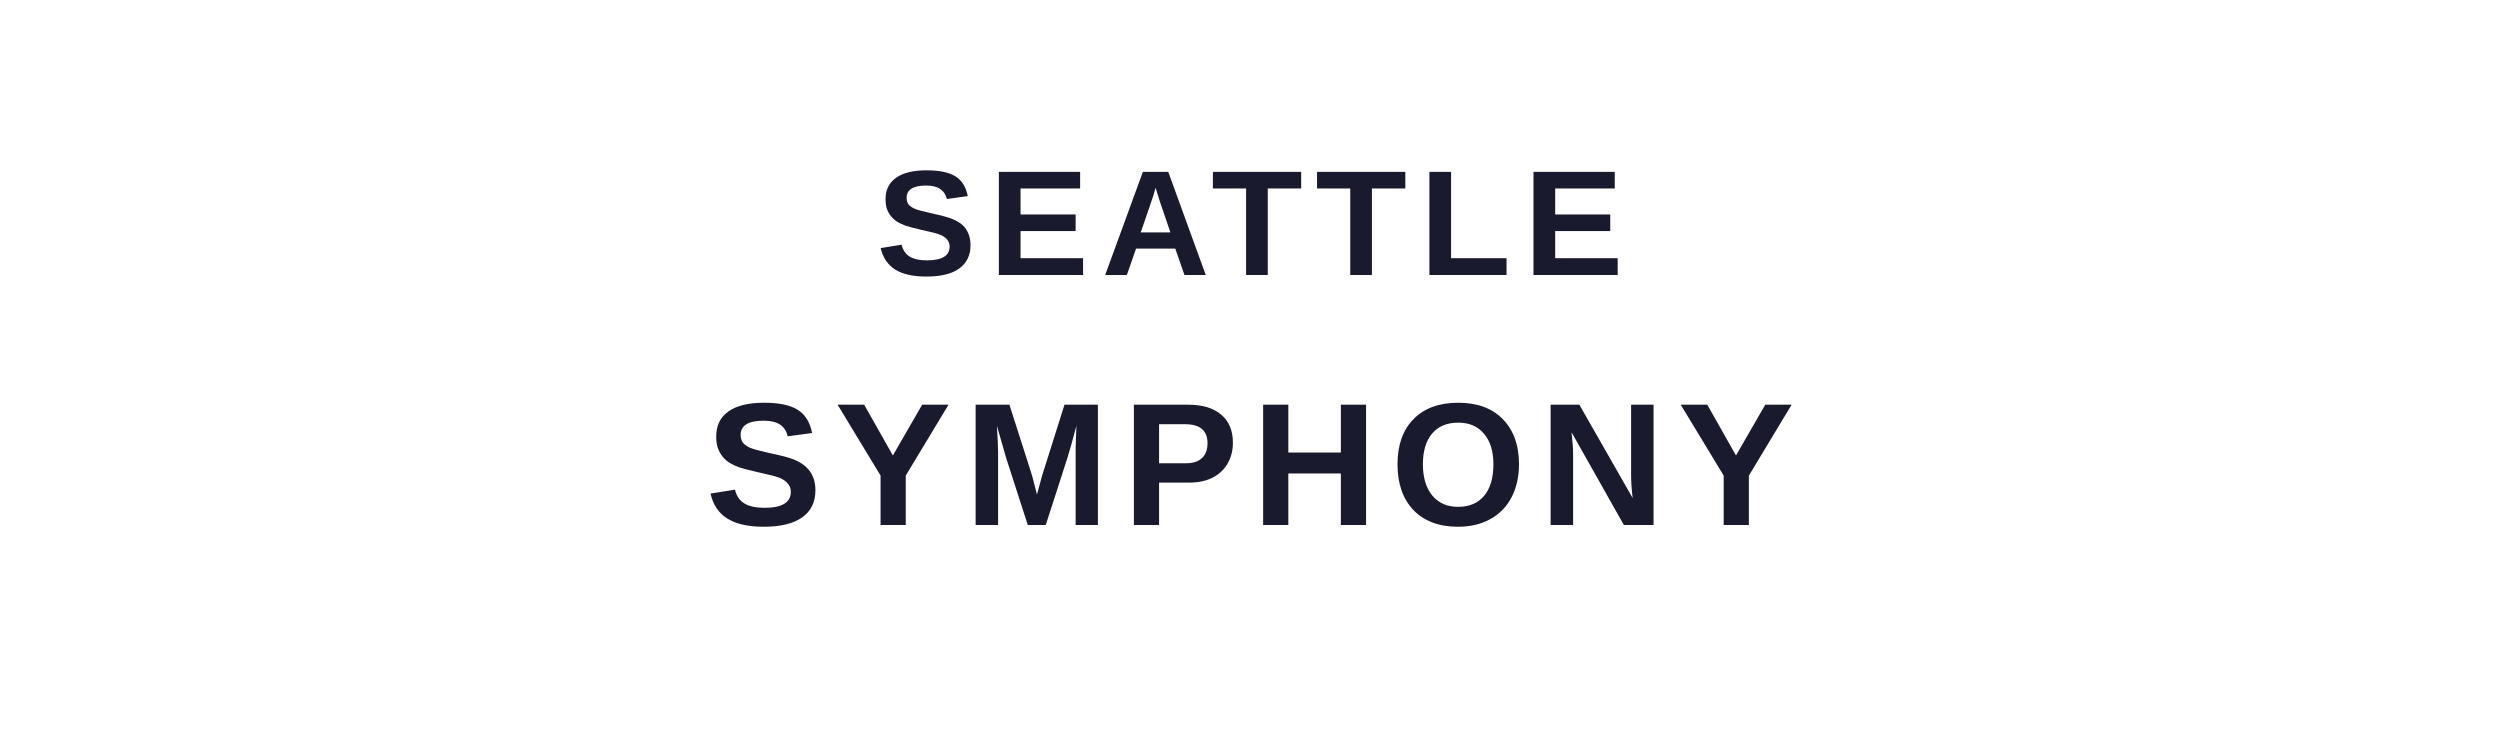
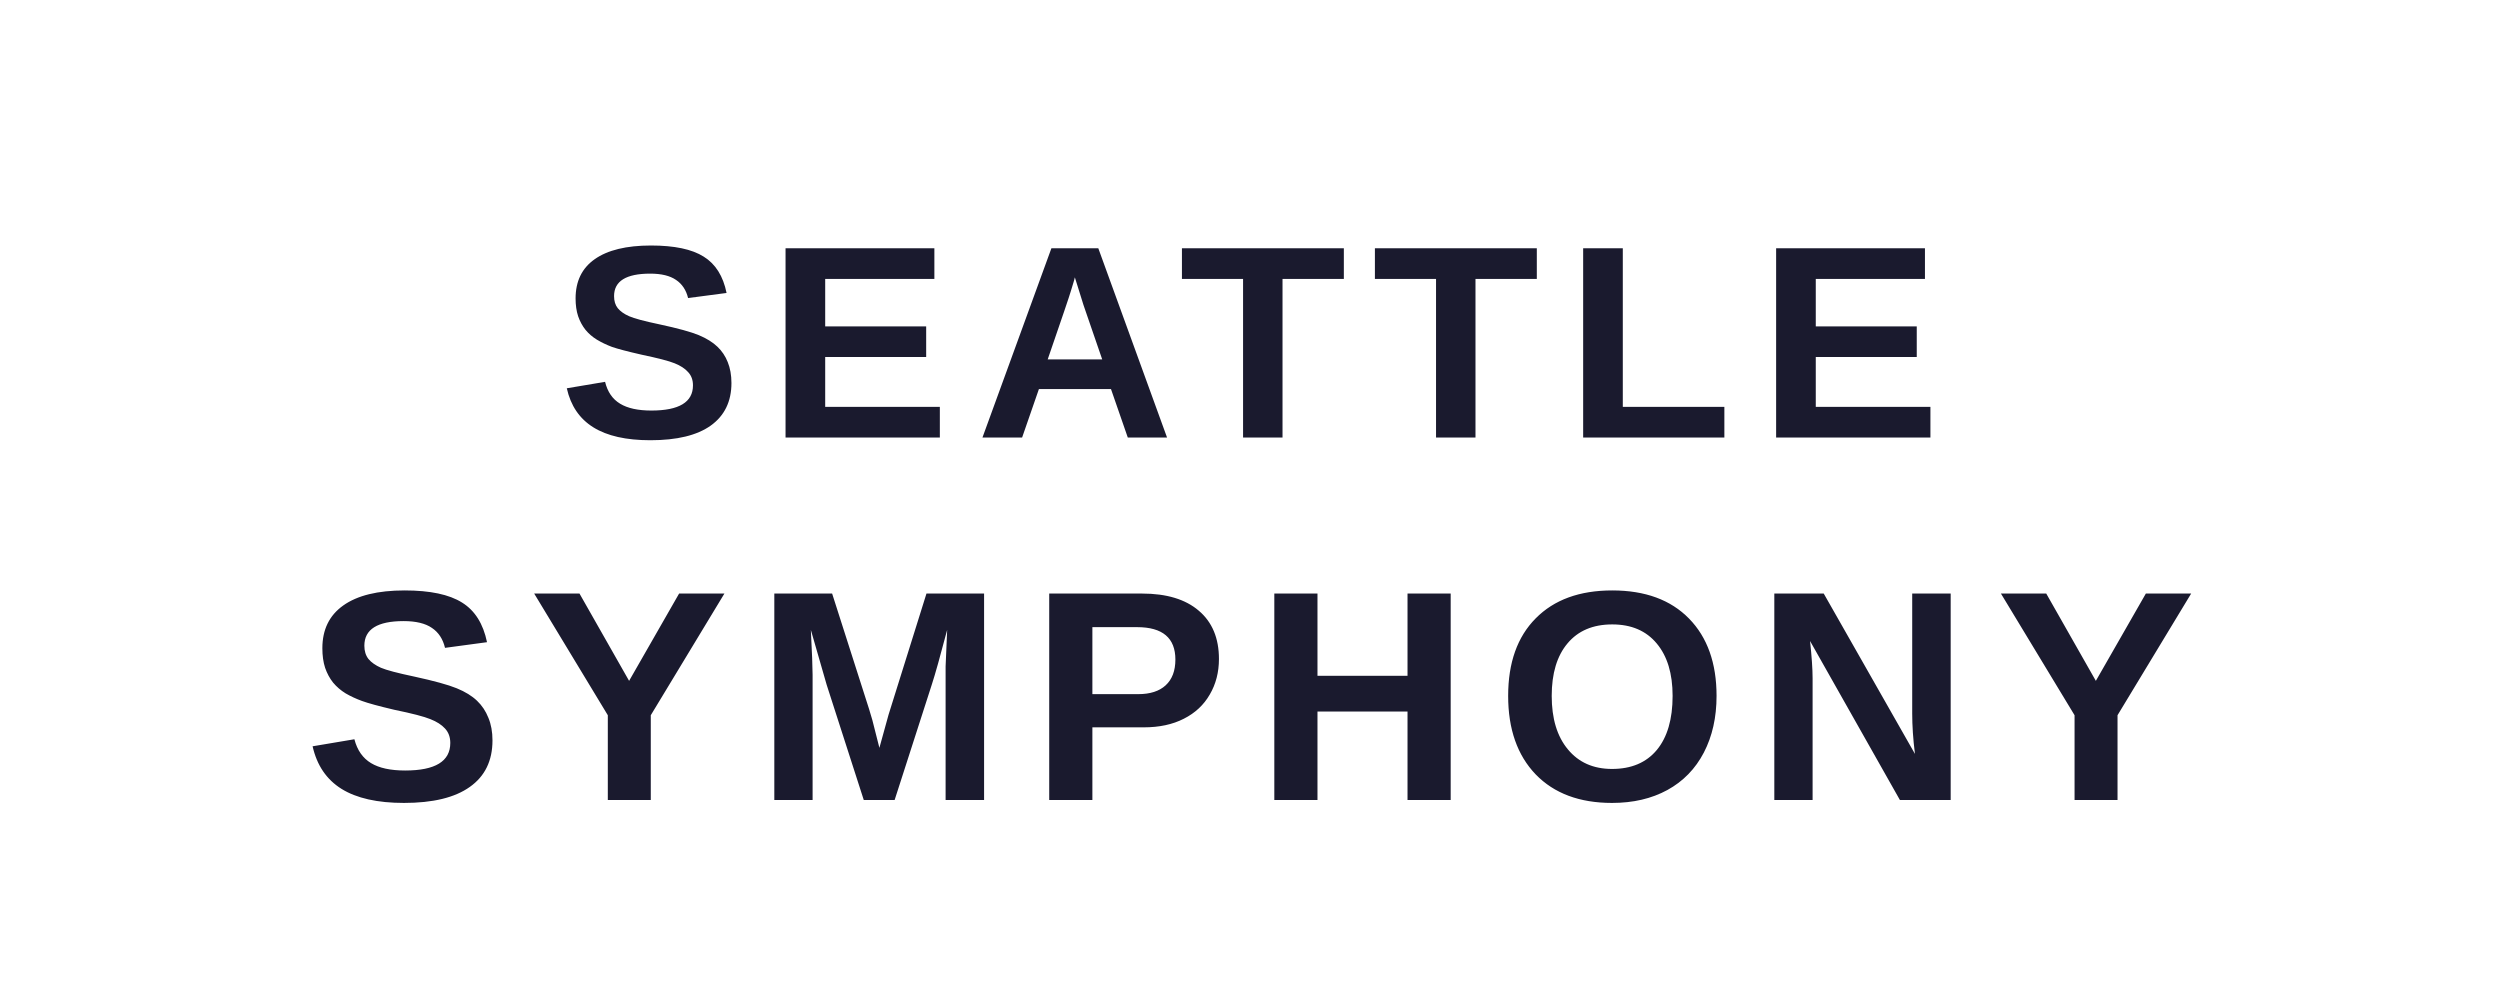
- <svg xmlns="http://www.w3.org/2000/svg" viewBox="0 0 200 60">
-   <text x="100" y="22" text-anchor="middle" font-family="Arial,sans-serif" font-weight="bold" font-size="12" fill="#1a1a2e" letter-spacing="1">SEATTLE</text>
-   <text x="100" y="42" text-anchor="middle" font-family="Arial,sans-serif" font-weight="bold" font-size="14" fill="#1a1a2e" letter-spacing="1">SYMPHONY</text>
+ <svg xmlns="http://www.w3.org/2000/svg" viewBox="0 0 200 80">
+   <text x="100" y="35" text-anchor="middle" font-family="Arial,sans-serif" font-weight="700" font-size="22" fill="#1a1a2e" letter-spacing="2">SEATTLE</text>
+   <text x="100" y="64" text-anchor="middle" font-family="Arial,sans-serif" font-weight="900" font-size="24" fill="#1a1a2e" letter-spacing="2">SYMPHONY</text>
</svg>
